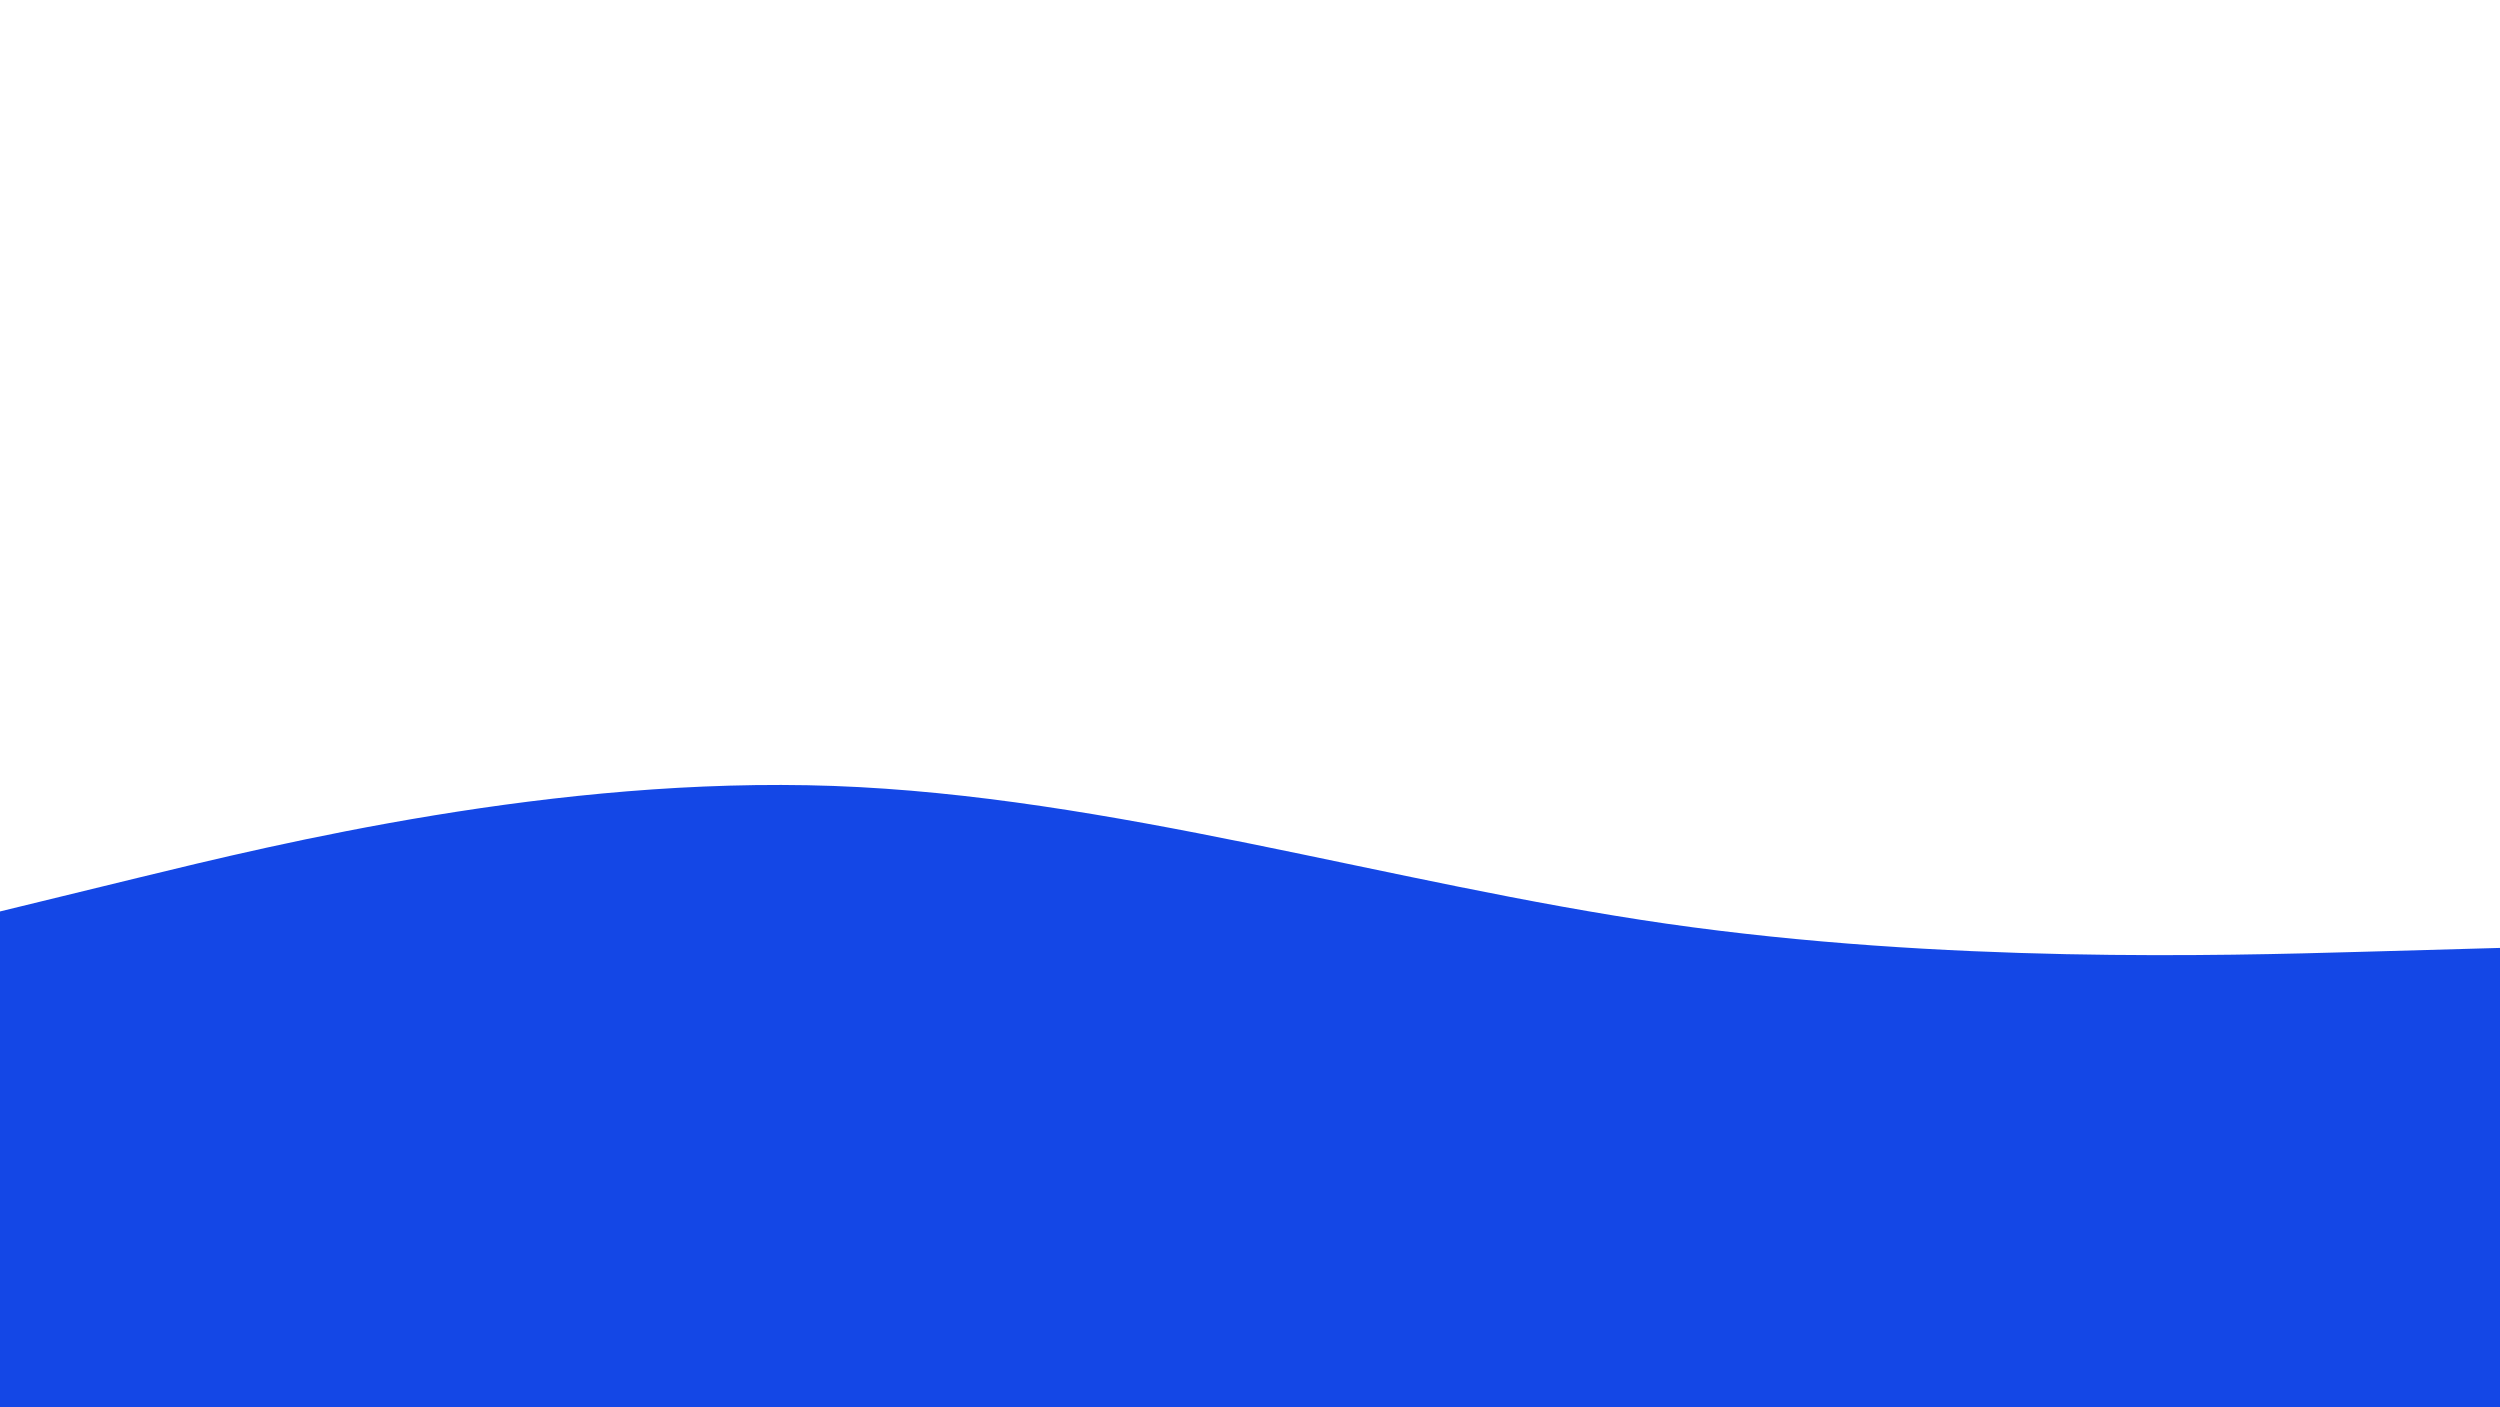
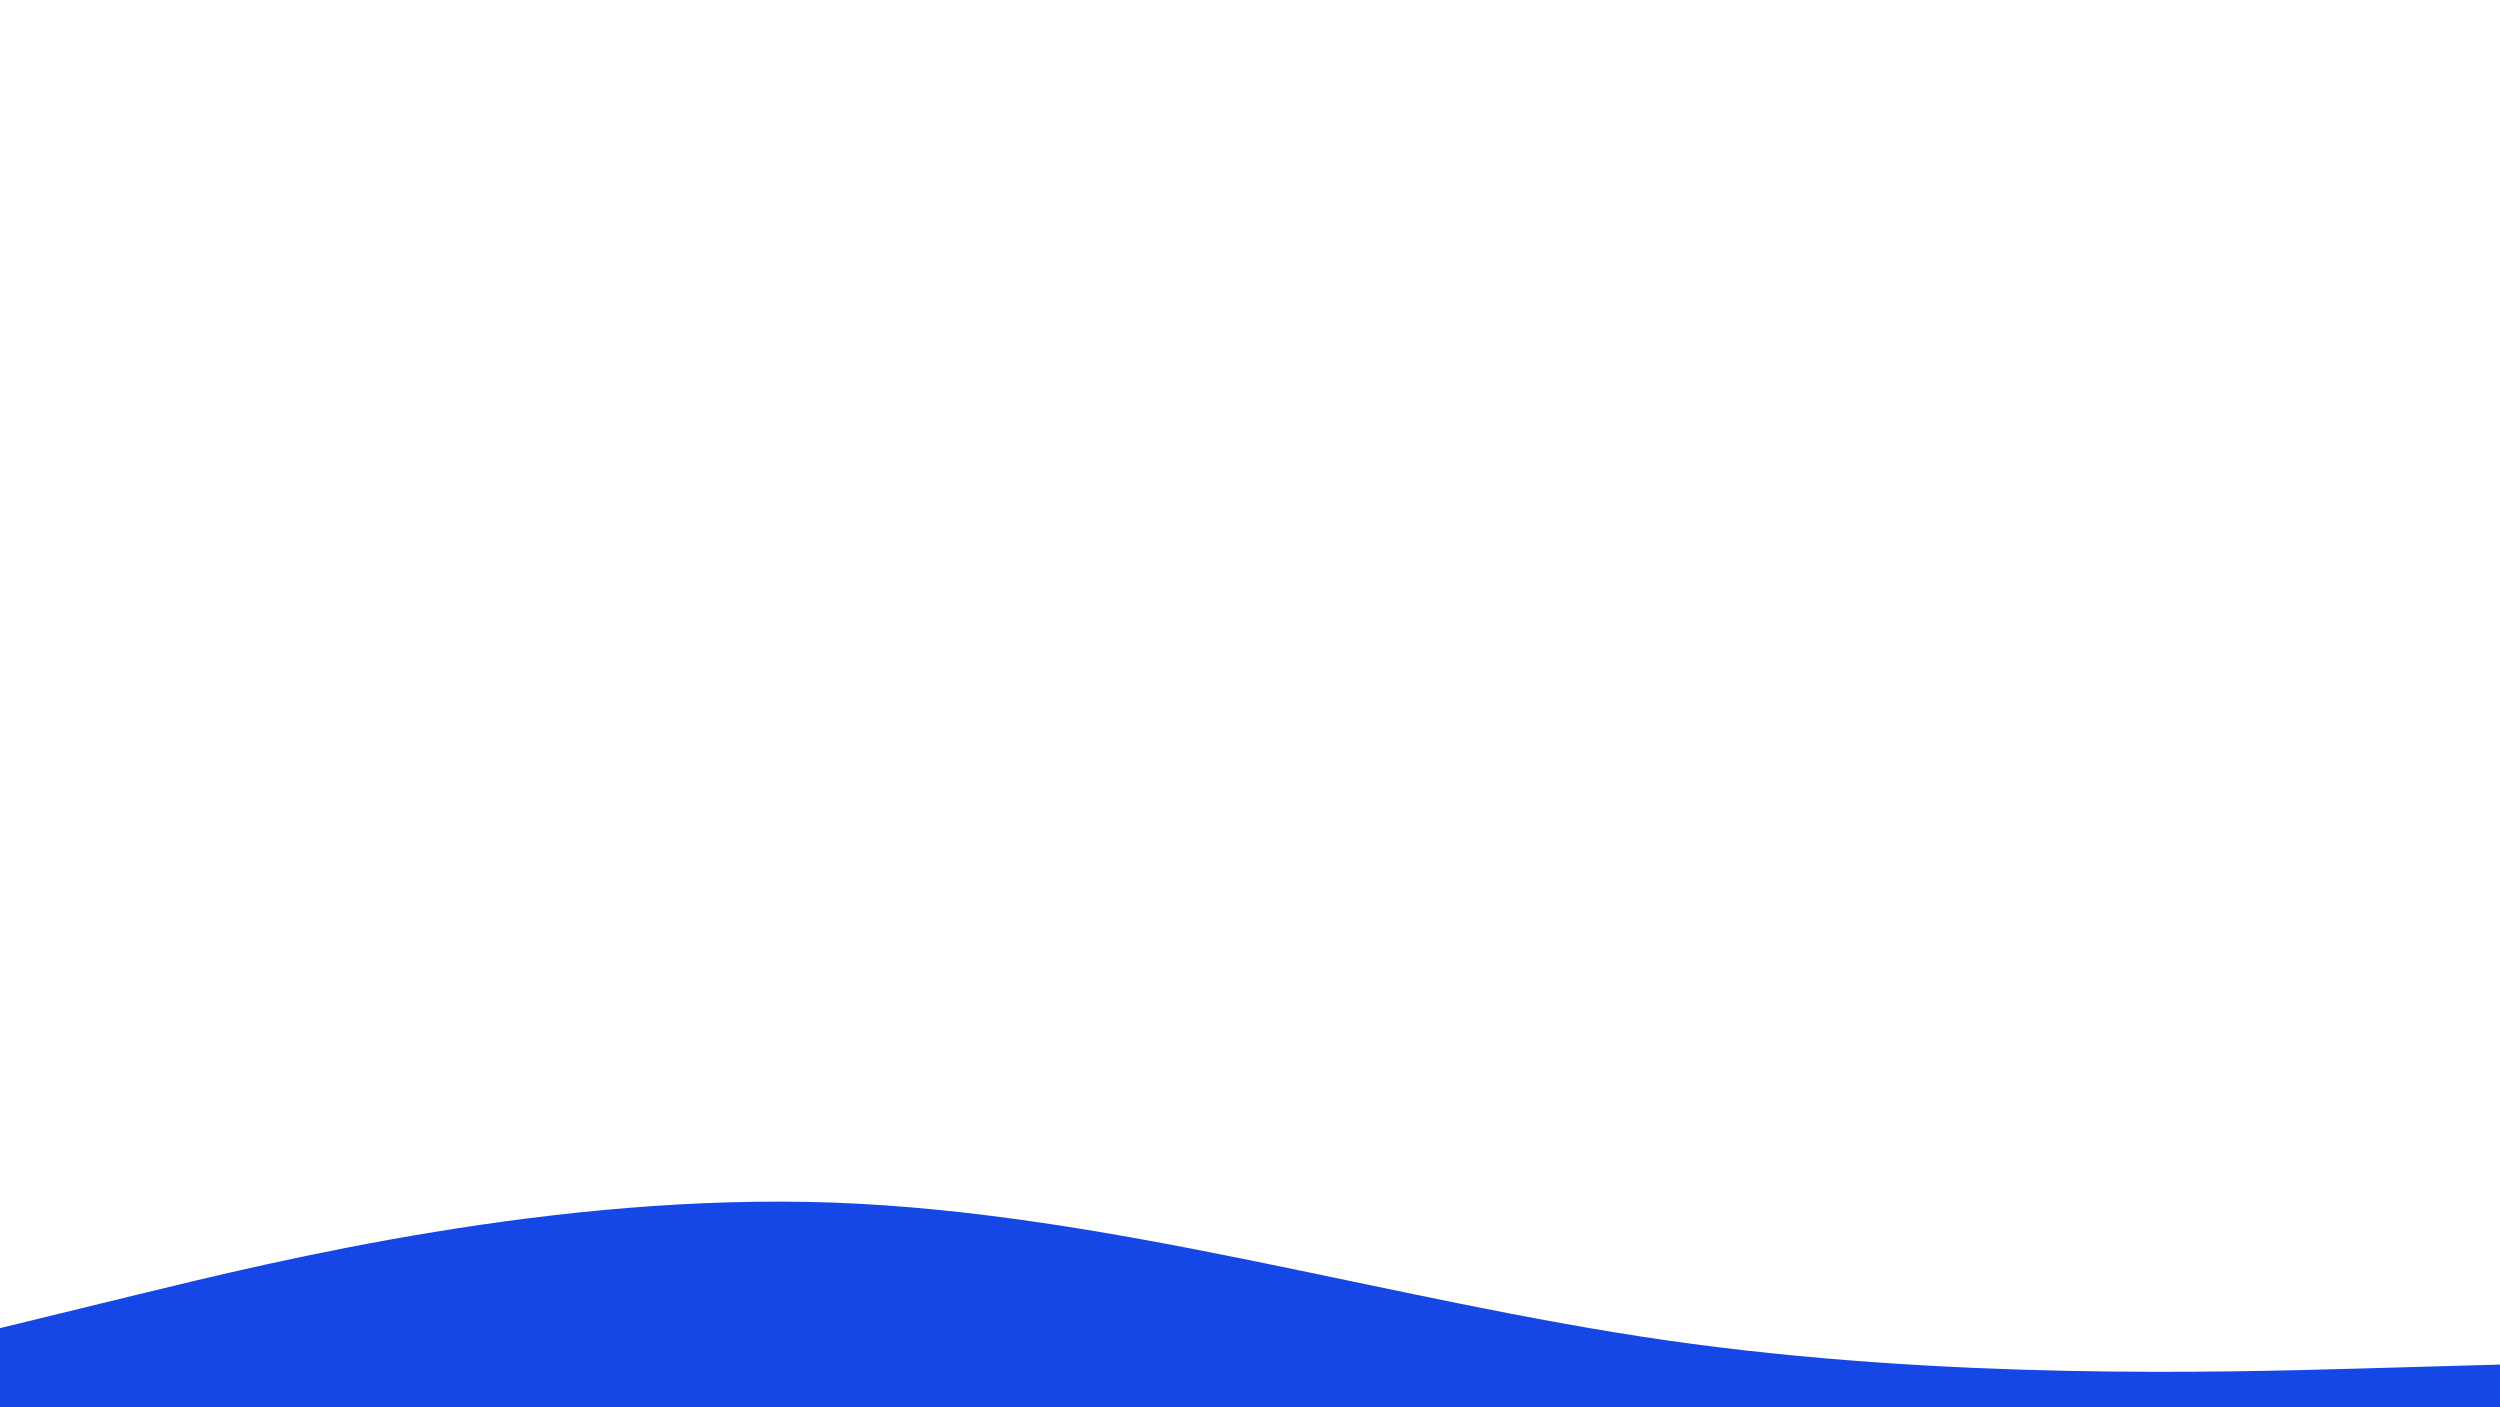
<svg xmlns="http://www.w3.org/2000/svg" id="visual" viewBox="0 0 960 540" width="960" height="540" version="1.1">
  <defs id="defs9" />
-   <path d="M0 350L53.3 337C106.7 324 213.3 298 320 301.8C426.7 305.7 533.3 339.3 640 354.7C746.7 370 853.3 367 906.7 365.5L960 364L960 541L906.7 541C853.3 541 746.7 541 640 541C533.3 541 426.7 541 320 541C213.3 541 106.7 541 53.3 541L0 541Z" fill="#1447E6" stroke-linecap="round" stroke-linejoin="miter" id="path4" />
+   <path d="m 0,510 53.3,-13 c 53.4,-13 160,-39 266.7,-35.2 106.7,3.9 213.3,37.5 320,52.9 106.7,15.3 213.3,12.3 266.7,10.8 L 960,524 v 177 h -53.3 c -53.4,0 -160,0 -266.7,0 -106.7,0 -213.3,0 -320,0 -106.7,0 -213.3,0 -266.7,0 H 0 Z" fill="#1447e6" stroke-linecap="round" stroke-linejoin="miter" id="path4" />
</svg>
